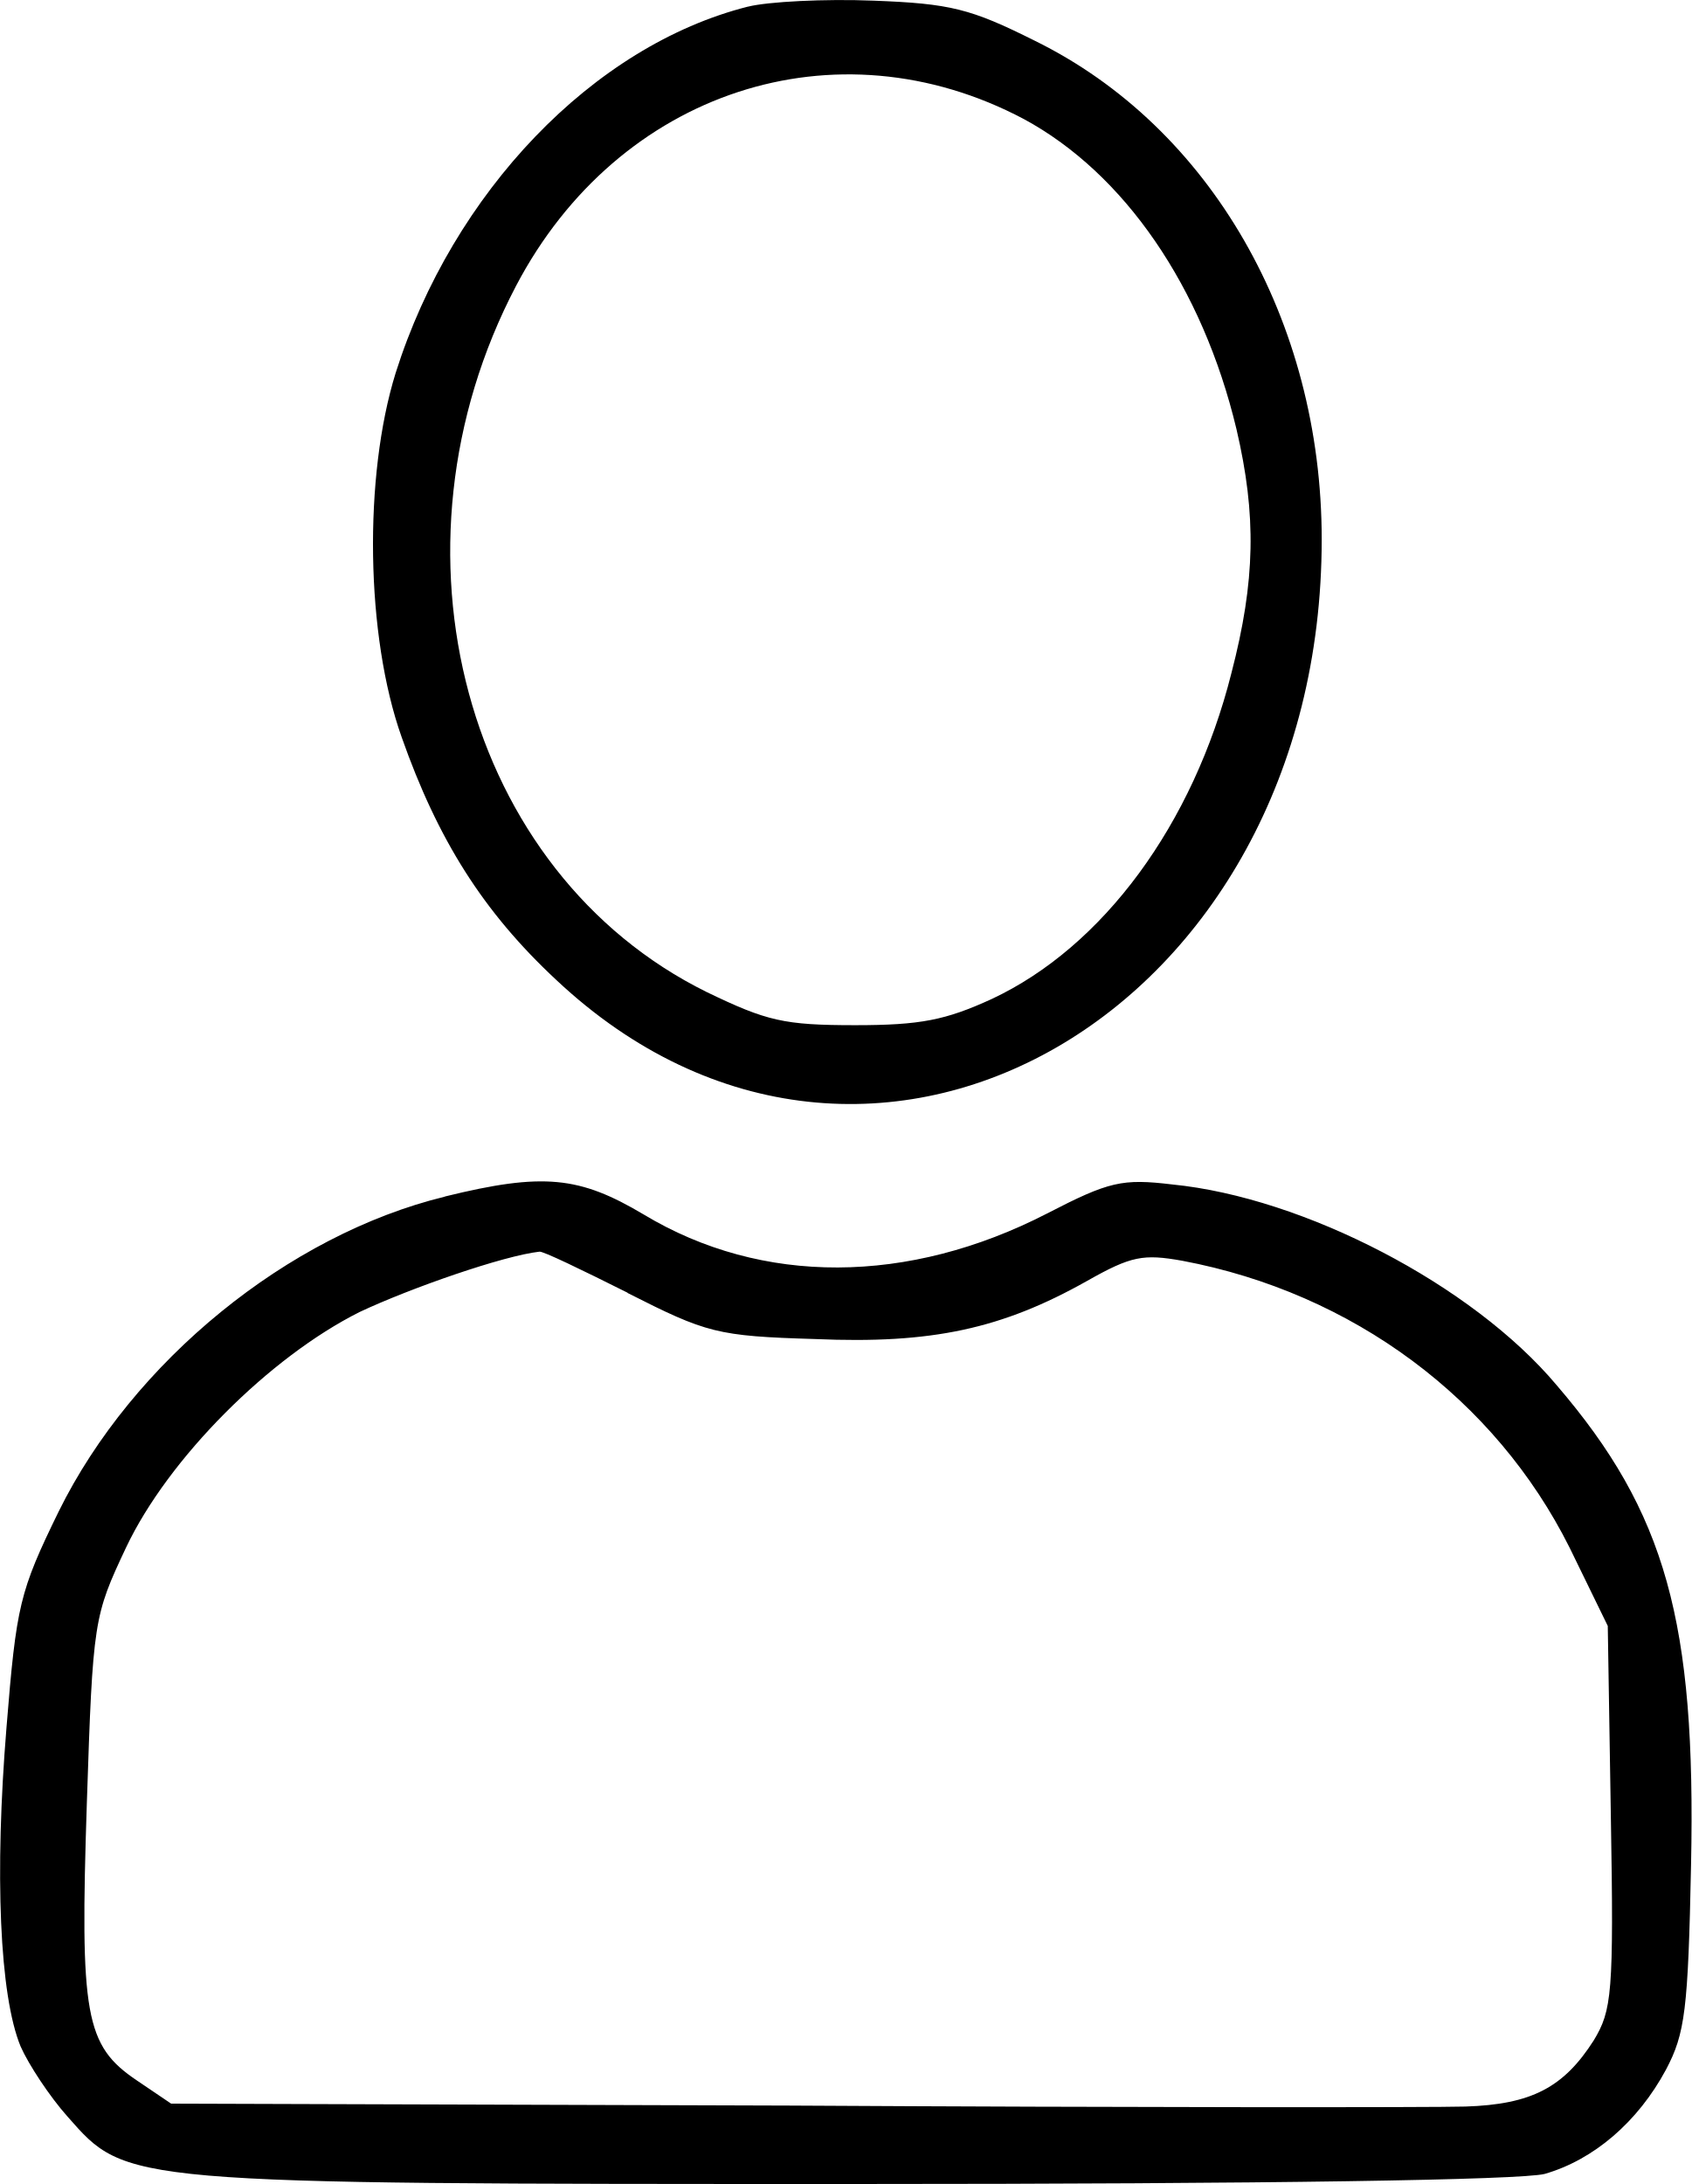
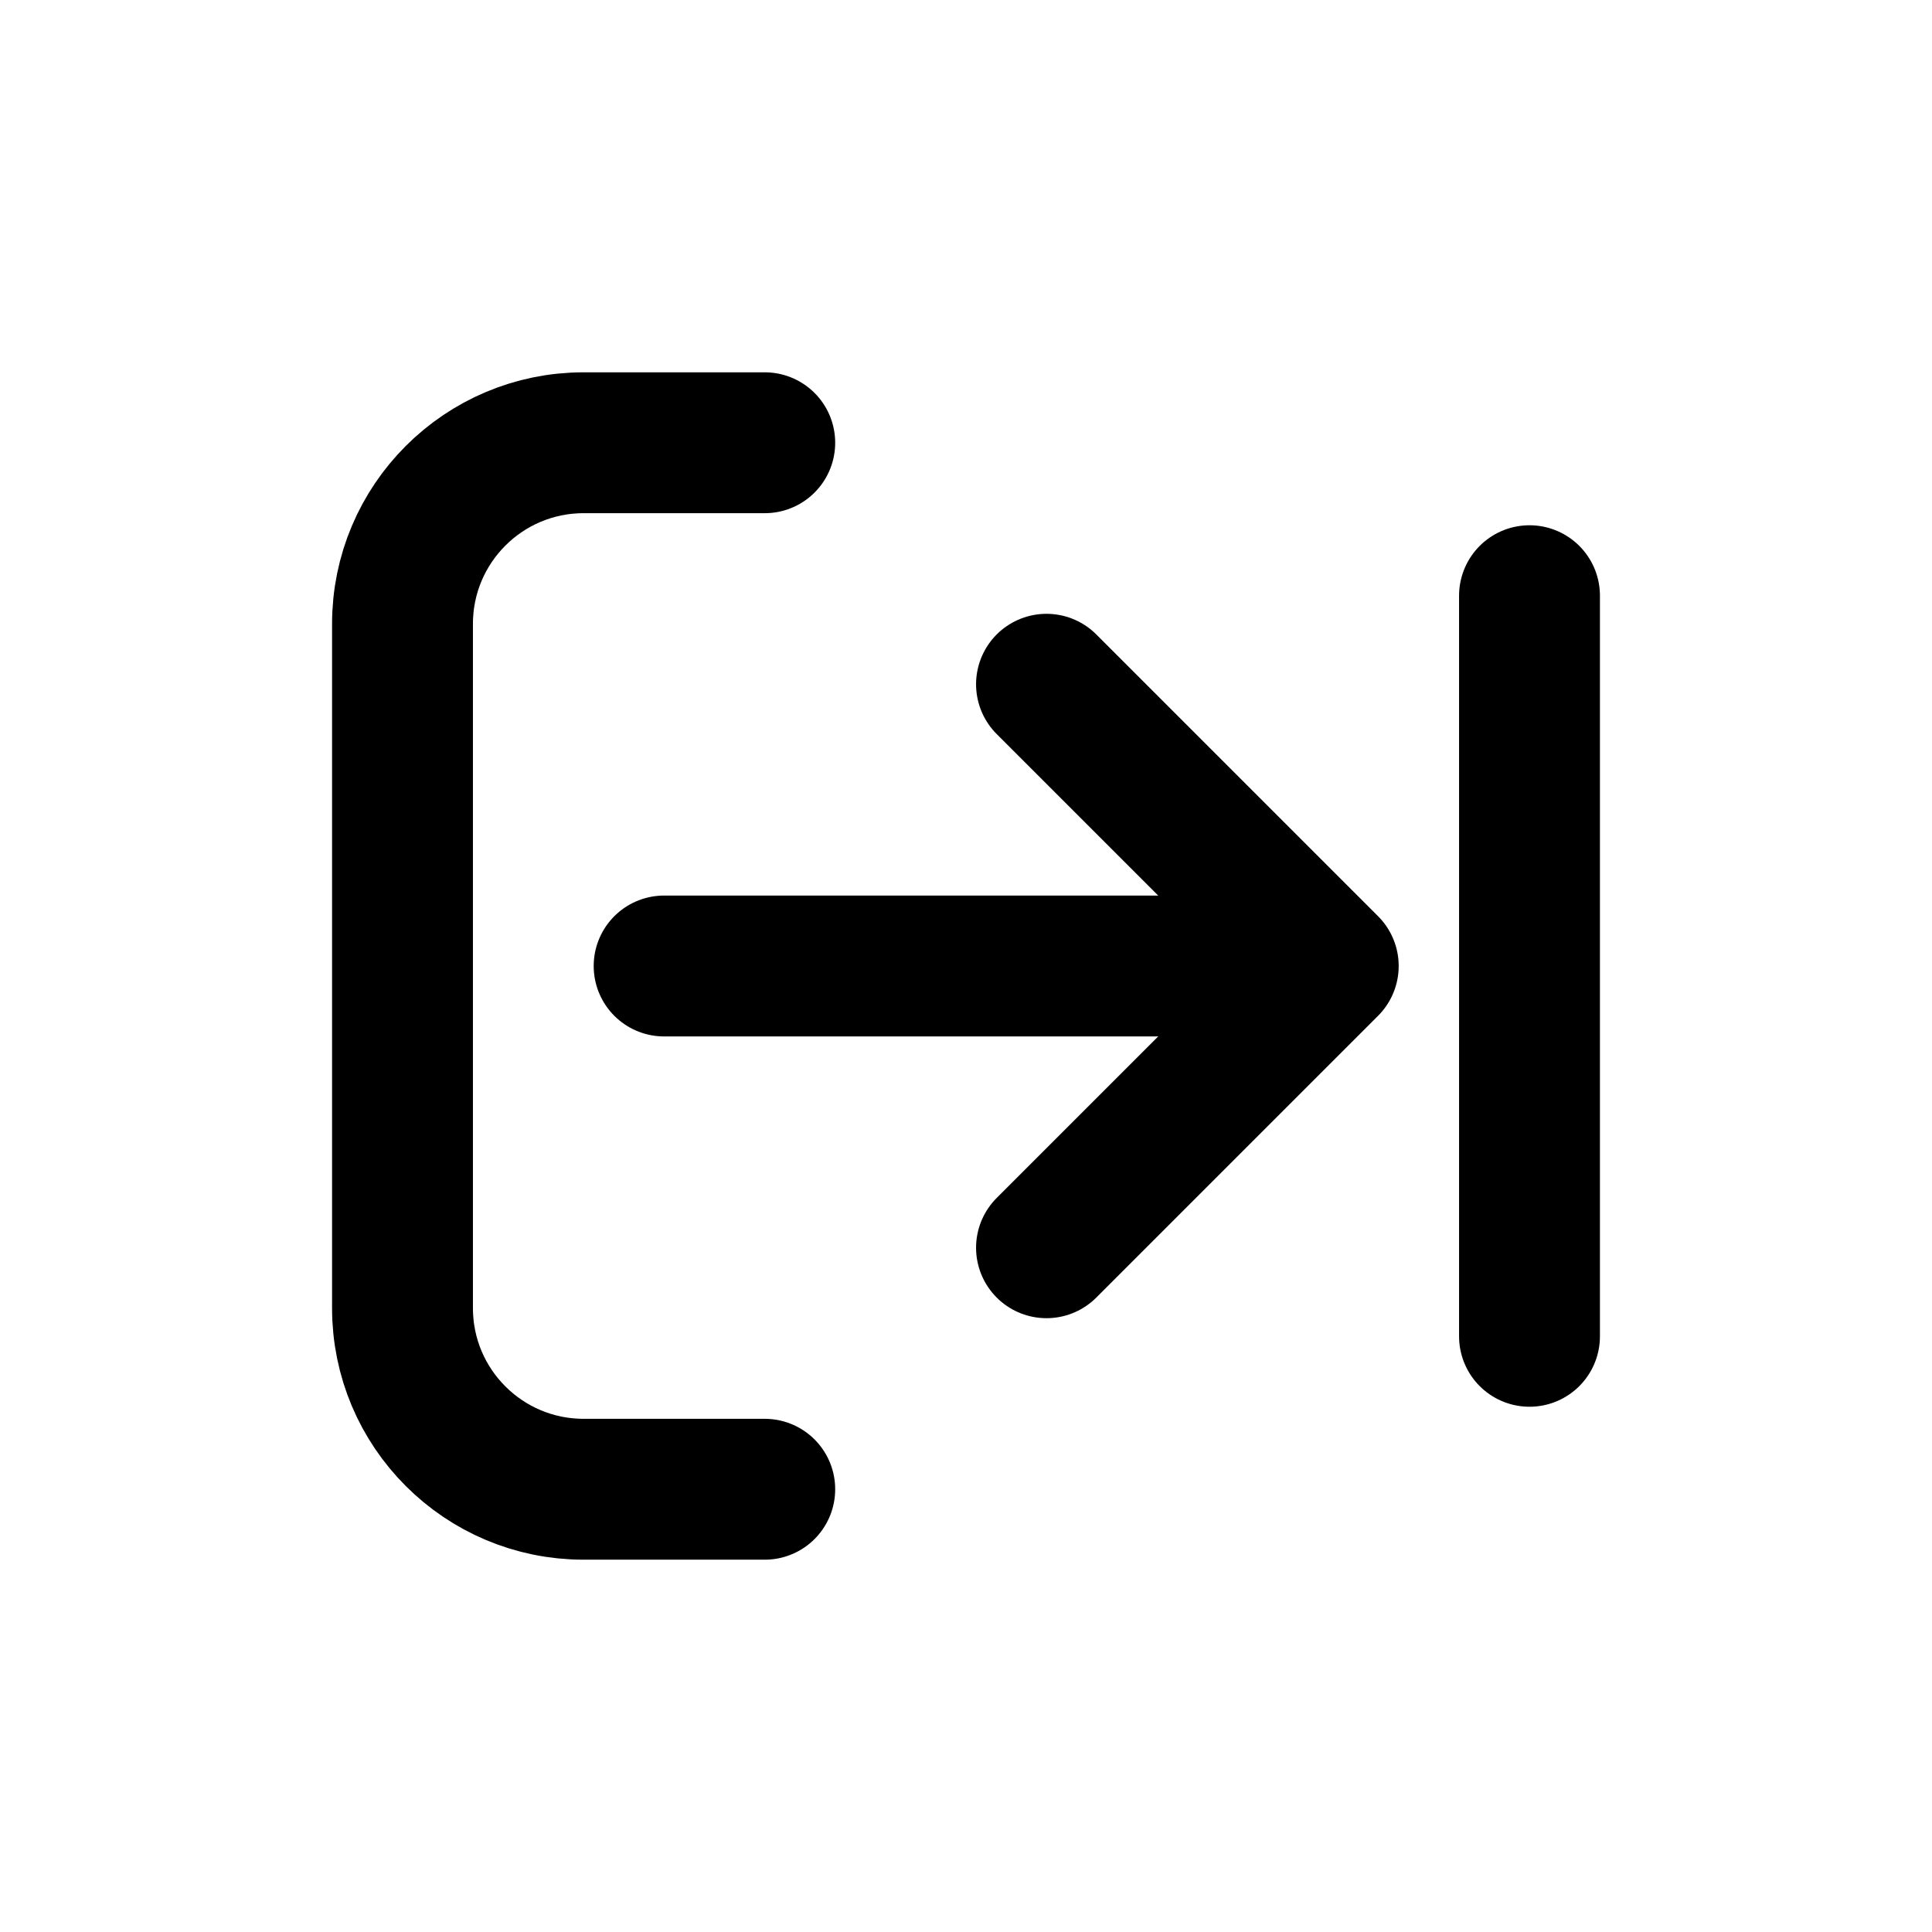
- <svg xmlns="http://www.w3.org/2000/svg" id="Vrstva_1" version="1.1" viewBox="0 0 104.18 134.51">
-   <path d="M46.06.41c-9.52,2.41-18.17,11.43-21.69,22.56-1.98,6.37-1.85,16.19.37,22.43,2.22,6.3,5.01,10.75,9.52,14.95,19.28,18.11,47.15,2.04,47.15-27.13,0-13.47-6.86-25.4-17.67-30.71C59.78.53,58.55.22,53.79.04c-2.97-.12-6.49.06-7.72.37ZM63.06,7.33c6.18,3.34,11,10.32,13.1,19.1,1.24,5.31,1.17,9.33-.31,15.02-2.35,9.33-7.91,16.87-14.77,20.08-2.84,1.3-4.39,1.61-8.4,1.61-4.39,0-5.44-.25-9.15-2.04-14.89-7.35-20.27-27.25-11.74-43.5C38.09,5.6,51.5,1.21,63.06,7.33Z" />
-   <path d="M27.4,73.7c-9.64,2.35-19.22,10.13-23.79,19.4-2.41,4.94-2.6,5.75-3.21,13.29-.74,9.02-.43,16.5.87,19.65.49,1.11,1.79,3.09,2.9,4.33,3.65,4.14,3.34,4.14,48.45,4.14,25.77,0,41.03-.25,42.52-.62,3.03-.87,5.75-3.21,7.48-6.43,1.17-2.22,1.36-3.65,1.54-12.61.31-14.95-1.54-21.69-8.28-29.54-5.19-6.18-15.57-11.56-23.67-12.36-3.09-.37-3.89-.19-7.72,1.79-8.53,4.39-17.55,4.45-24.84.06-3.95-2.35-6.18-2.6-12.24-1.11ZM38.65,79.63c4.88,2.47,5.5,2.66,11.56,2.84,7.17.31,11.49-.62,16.75-3.58,2.72-1.54,3.46-1.67,5.87-1.24,10.51,1.98,19.28,8.53,23.85,17.67l2.35,4.82.19,11.74c.19,10.94.06,11.93-1.05,13.78-1.85,2.9-3.83,3.95-7.91,4.08-1.98.06-20.7.06-41.65-.06l-38.07-.12-2.1-1.42c-3.21-2.16-3.52-4.02-3.09-17.12.37-11.25.43-11.49,2.41-15.7,2.6-5.5,8.84-11.74,14.4-14.52,3.15-1.48,8.84-3.46,11.06-3.71.19-.06,2.6,1.11,5.44,2.53Z" />
+ <svg xmlns="http://www.w3.org/2000/svg" viewBox="0 0 24 24" color="#000000" fill="none" stroke="currentColor" stroke-width="1.75" stroke-linecap="round" stroke-linejoin="round" data-line-weight="soft-metal-175">
+   <path d="M9.5 5.5H7.25A2.25 2.25 0 0 0 5 7.75v8.5a2.25 2.25 0 0 0 2.25 2.25H9.5" />
+   <path d="M13 8.5 16.5 12 13 15.5" />
+   <path d="M8.25 12h8" />
+   <path d="M19 7.4v9.2" />
</svg>
